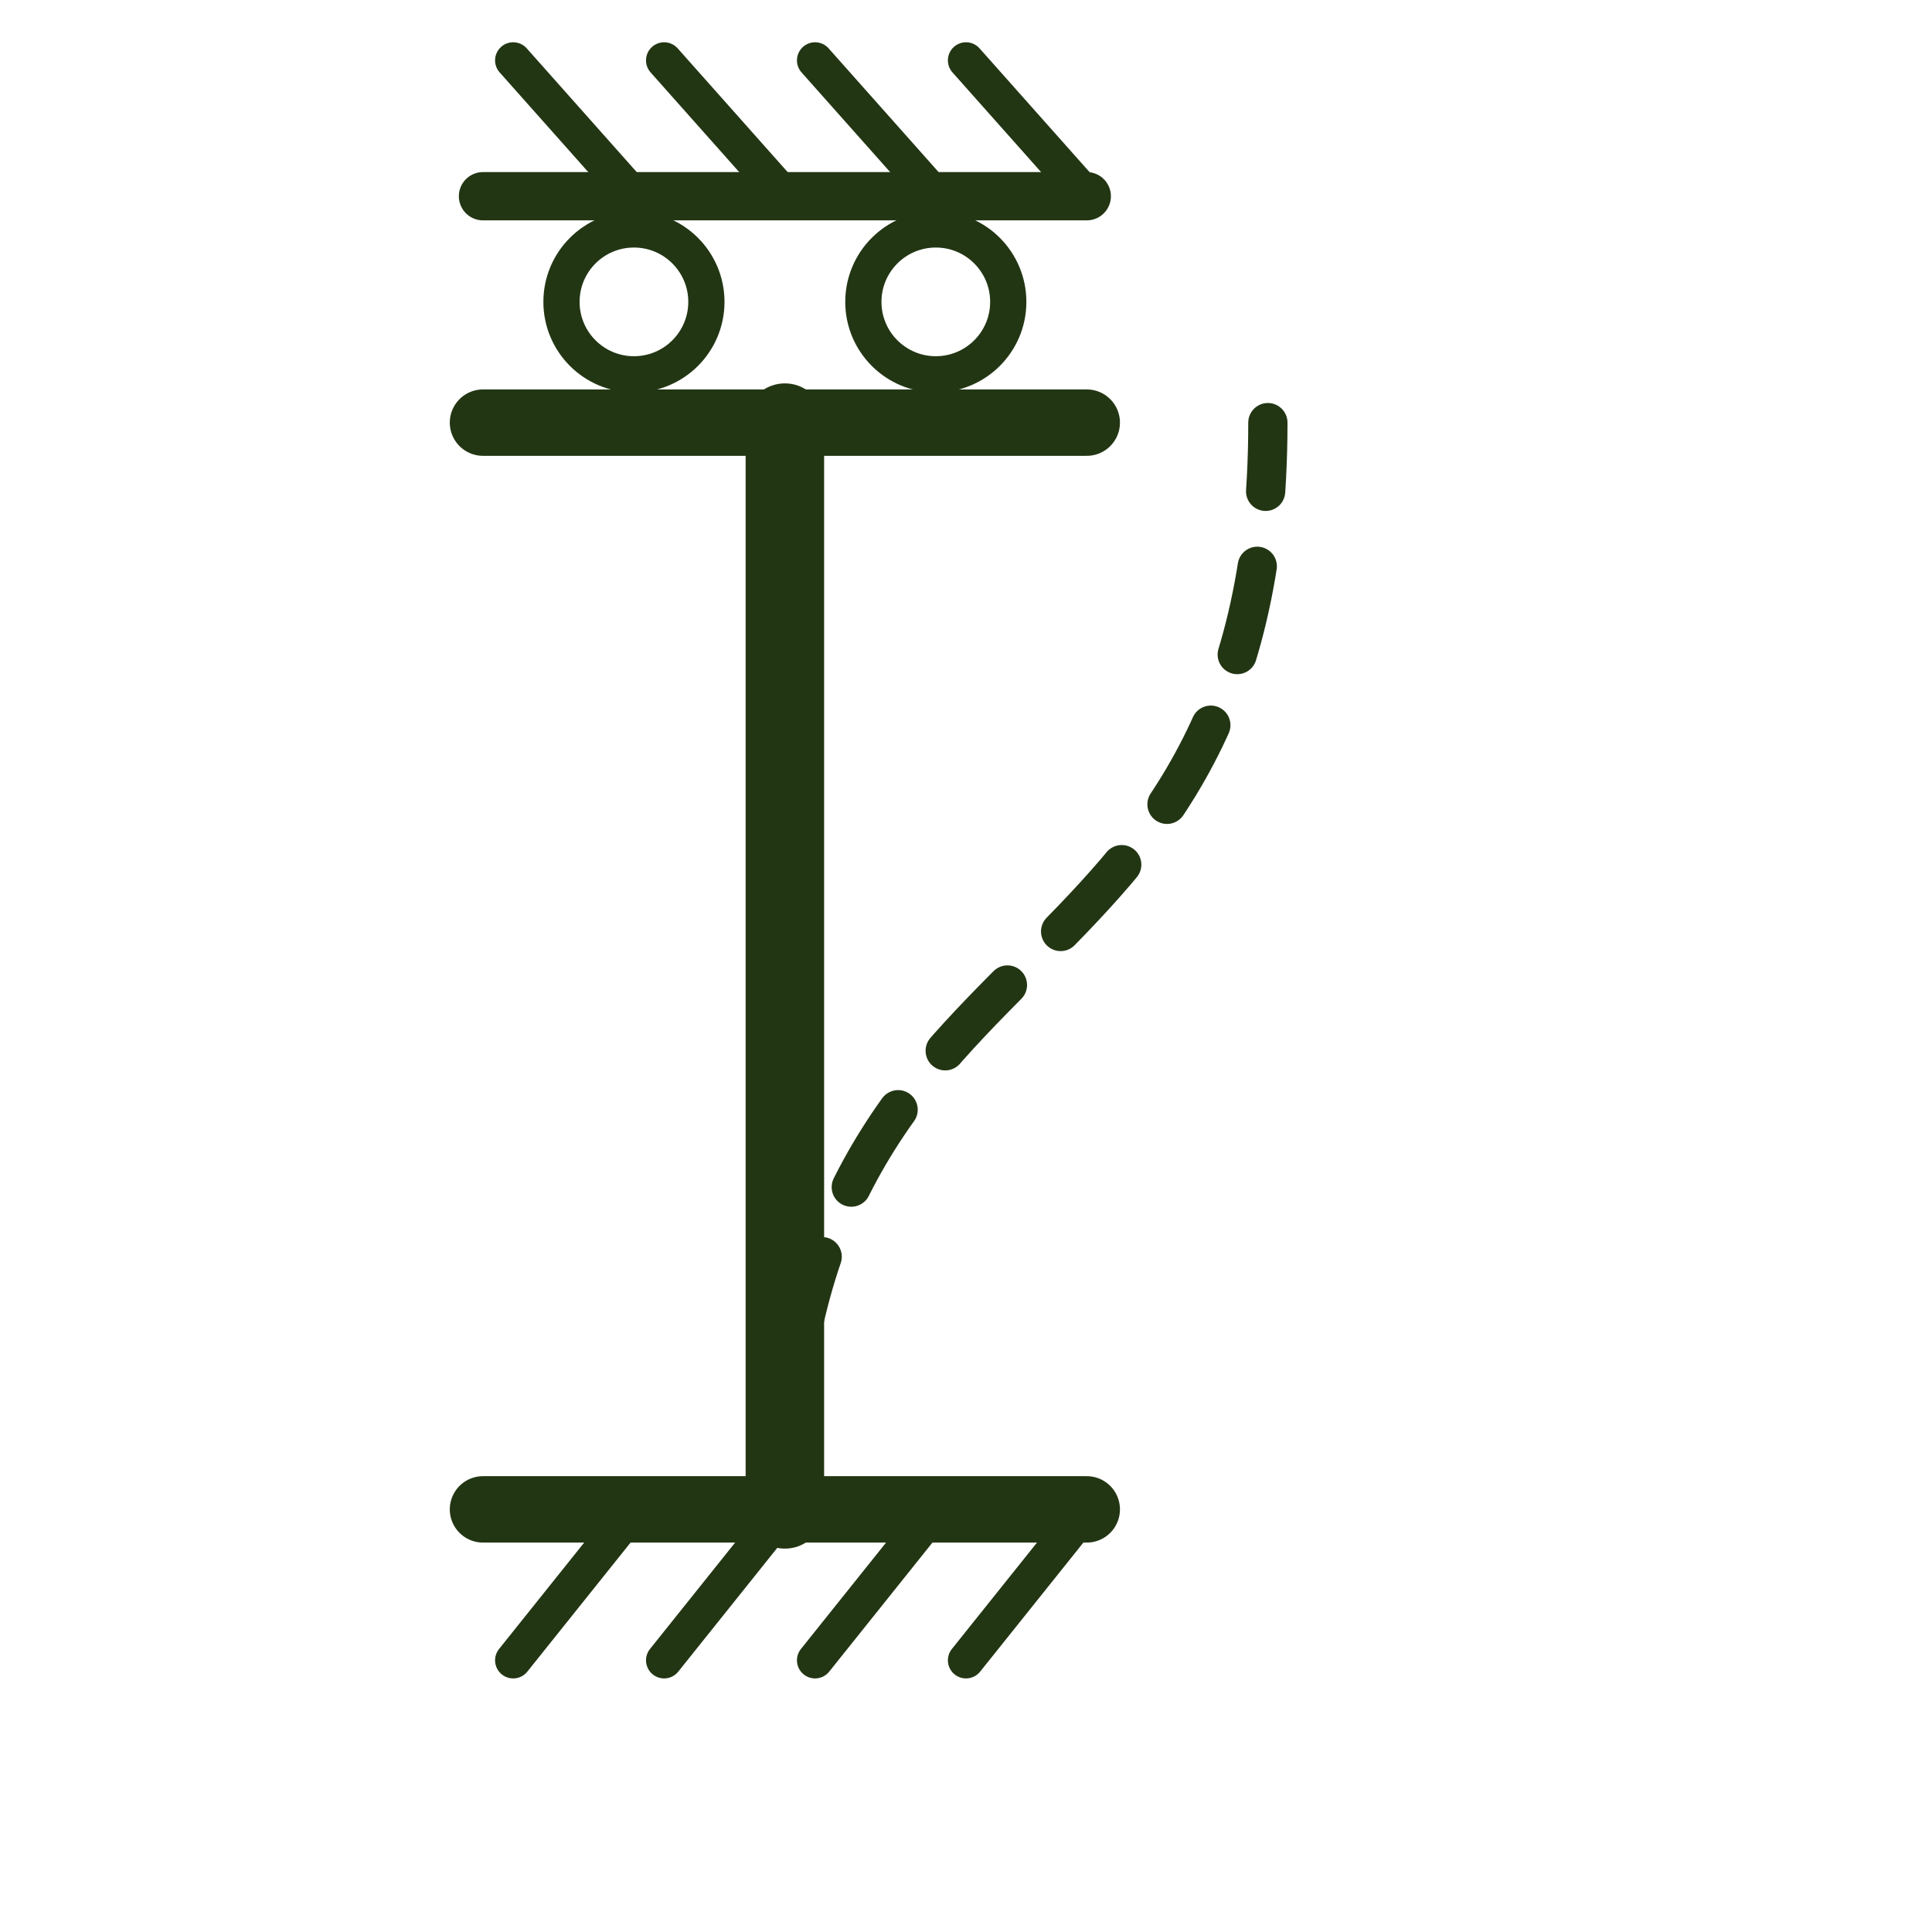
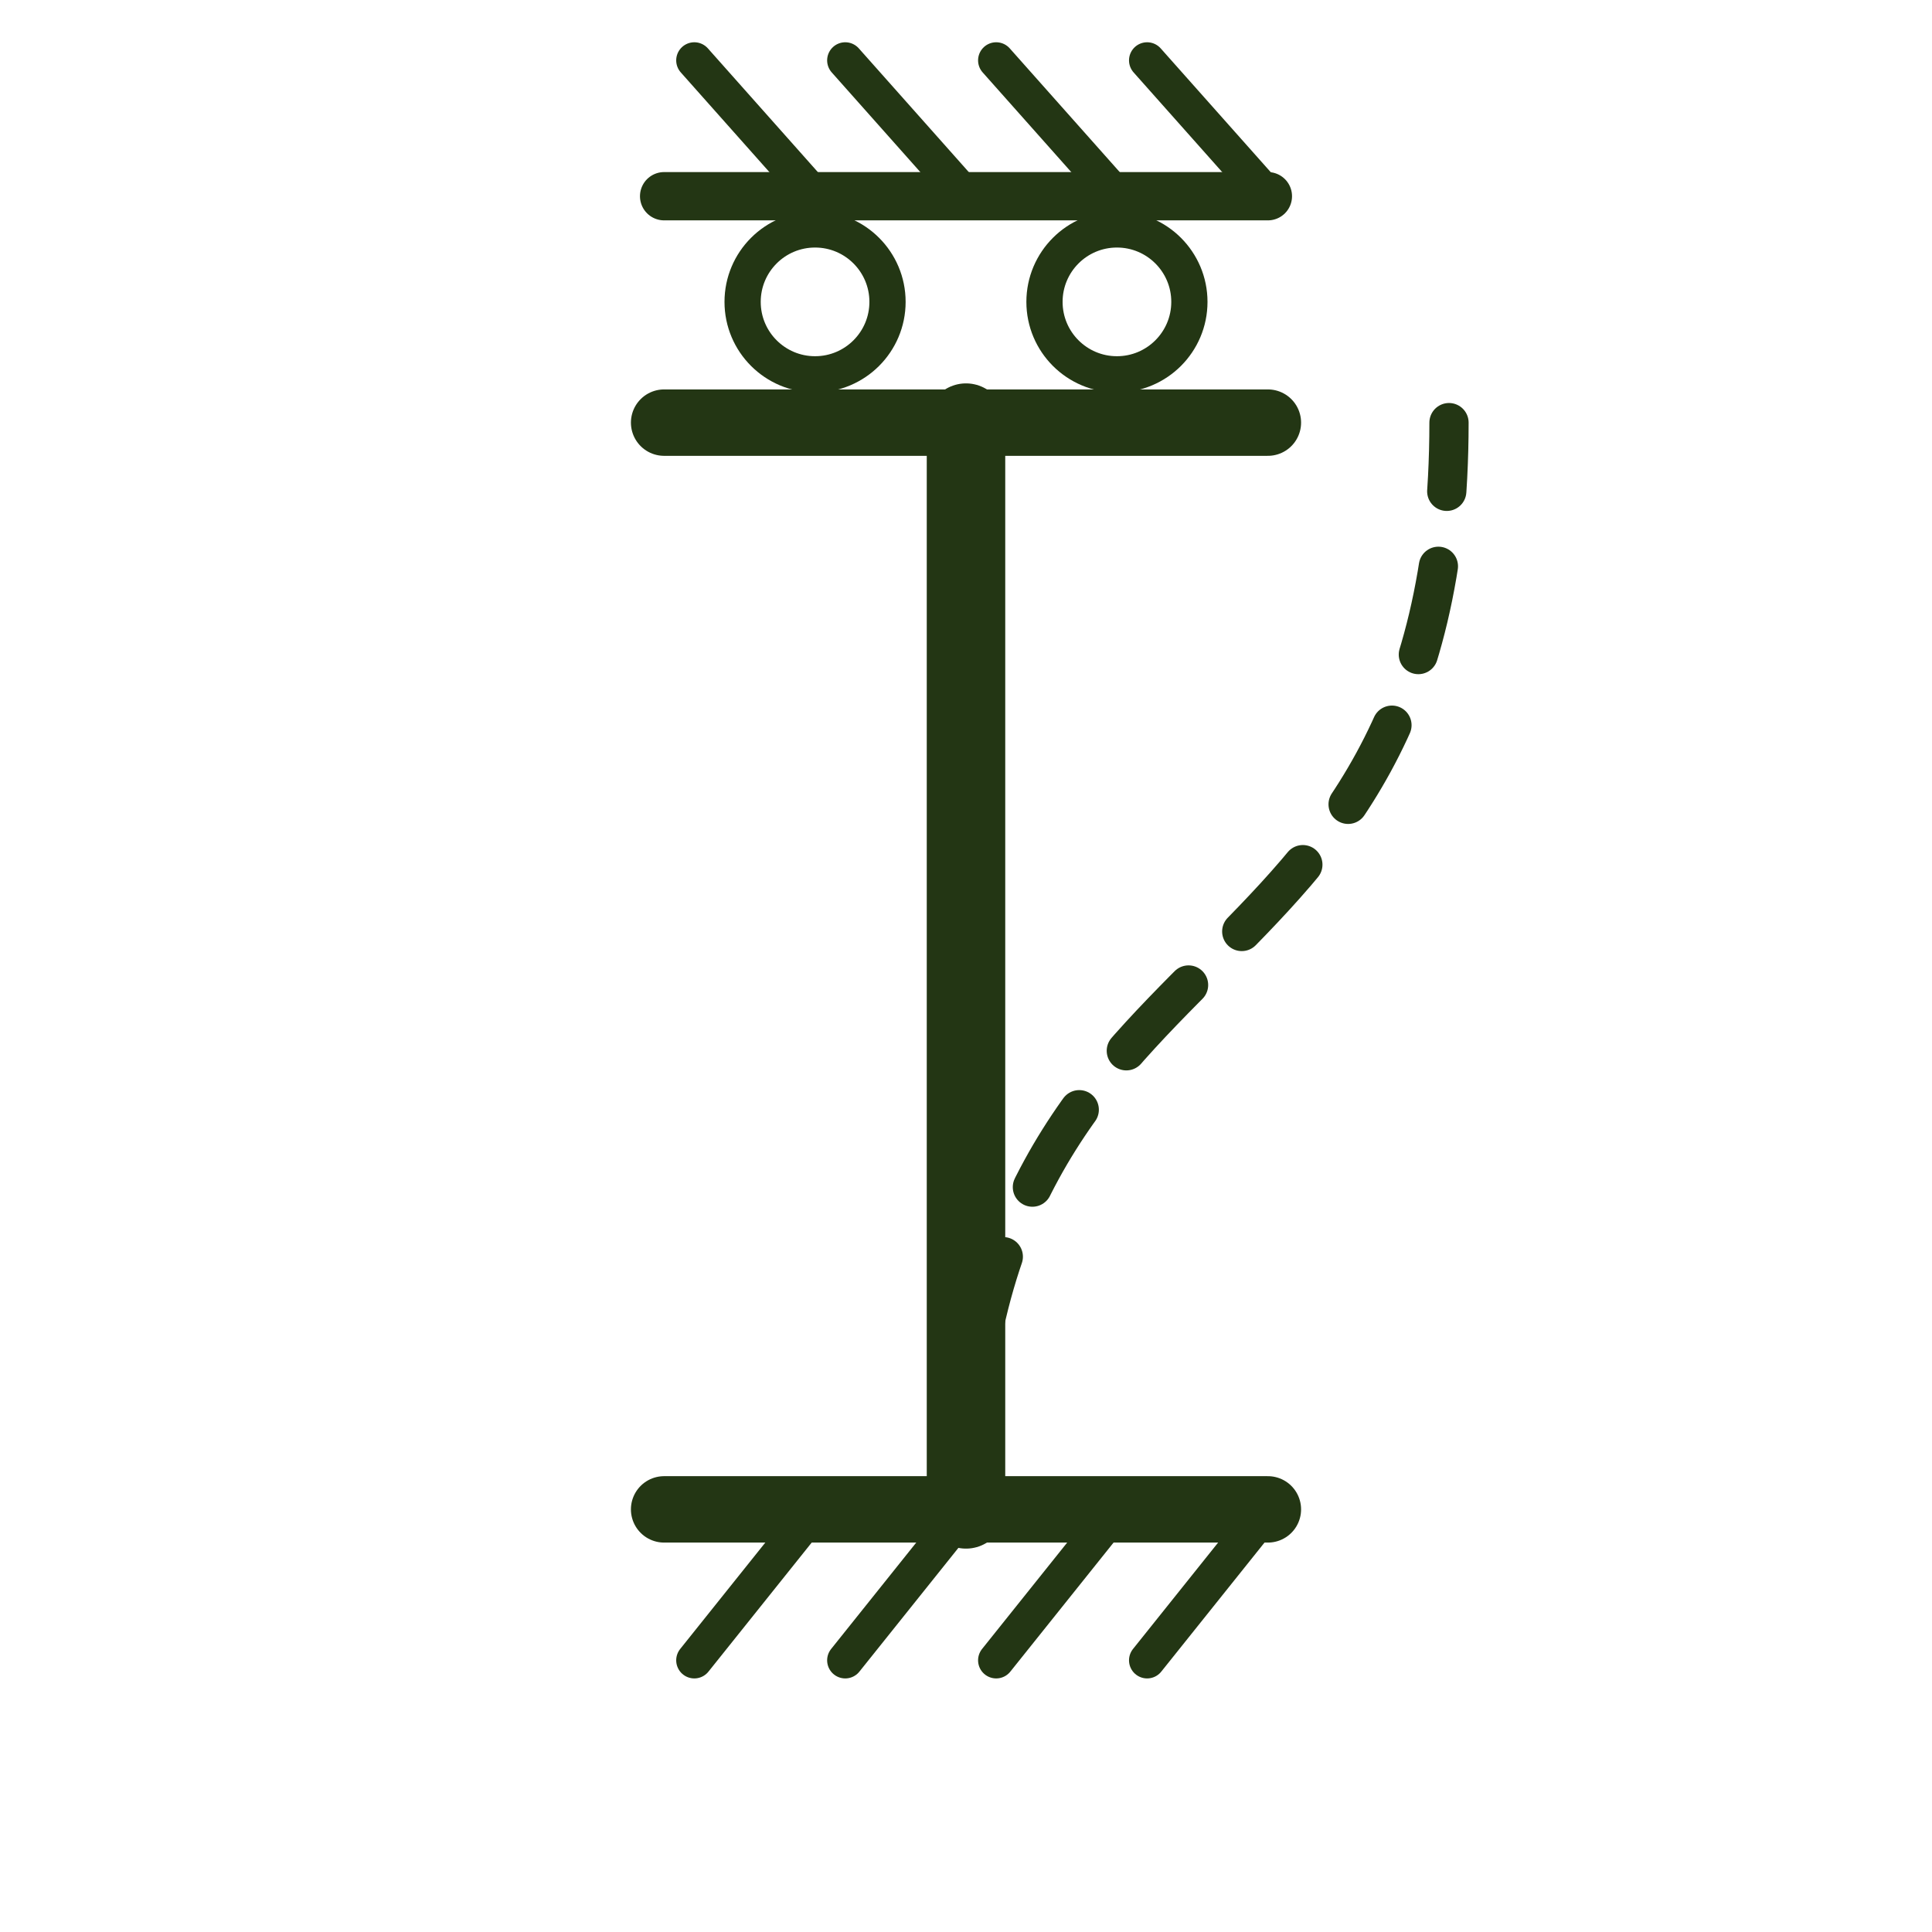
<svg xmlns="http://www.w3.org/2000/svg" viewBox="0 0 64 64" fill="none" stroke-linecap="round" stroke-linejoin="round">
-   <path d="M16 14 H36" stroke="#233614" stroke-width="2.2" />
-   <circle cx="21" cy="10" r="2.4" stroke="#233614" stroke-width="1.2" />
-   <circle cx="31" cy="10" r="2.4" stroke="#233614" stroke-width="1.2" />
-   <path d="M16 6.5 H36" stroke="#233614" stroke-width="1.6" />
-   <path d="M17 2 L21 6.5M22 2 L26 6.5M27 2 L31 6.5M32 2 L36 6.5" stroke="#233614" stroke-width="1.2" />
-   <path d="M16 50 H36" stroke="#233614" stroke-width="2.2" />
-   <path d="M17 55 L21 50M22 55 L26 50M27 55 L31 50M32 55 L36 50" stroke="#233614" stroke-width="1.2" />
-   <path d="M26 50 C26 30 42 34 42 14" stroke="#233614" stroke-width="1.3" stroke-dasharray="3 2.5" />
-   <path d="M26 14 V50" stroke="#233614" stroke-width="2.6" />
+   <path d="M22 14 H42" stroke="#233614" stroke-width="2.2" />
+   <circle cx="27" cy="10" r="2.4" stroke="#233614" stroke-width="1.2" />
+   <circle cx="37" cy="10" r="2.4" stroke="#233614" stroke-width="1.2" />
+   <path d="M22 6.5 H42" stroke="#233614" stroke-width="1.6" />
+   <path d="M23 2 L27 6.5M28 2 L32 6.5M33 2 L37 6.5M38 2 L42 6.5" stroke="#233614" stroke-width="1.2" />
+   <path d="M22 50 H42" stroke="#233614" stroke-width="2.2" />
+   <path d="M23 55 L27 50M28 55 L32 50M33 55 L37 50M38 55 L42 50" stroke="#233614" stroke-width="1.2" />
+   <path d="M32 50 C32 30 48 34 48 14" stroke="#233614" stroke-width="1.3" stroke-dasharray="3 2.5" />
+   <path d="M32 14 V50" stroke="#233614" stroke-width="2.6" />
</svg>
